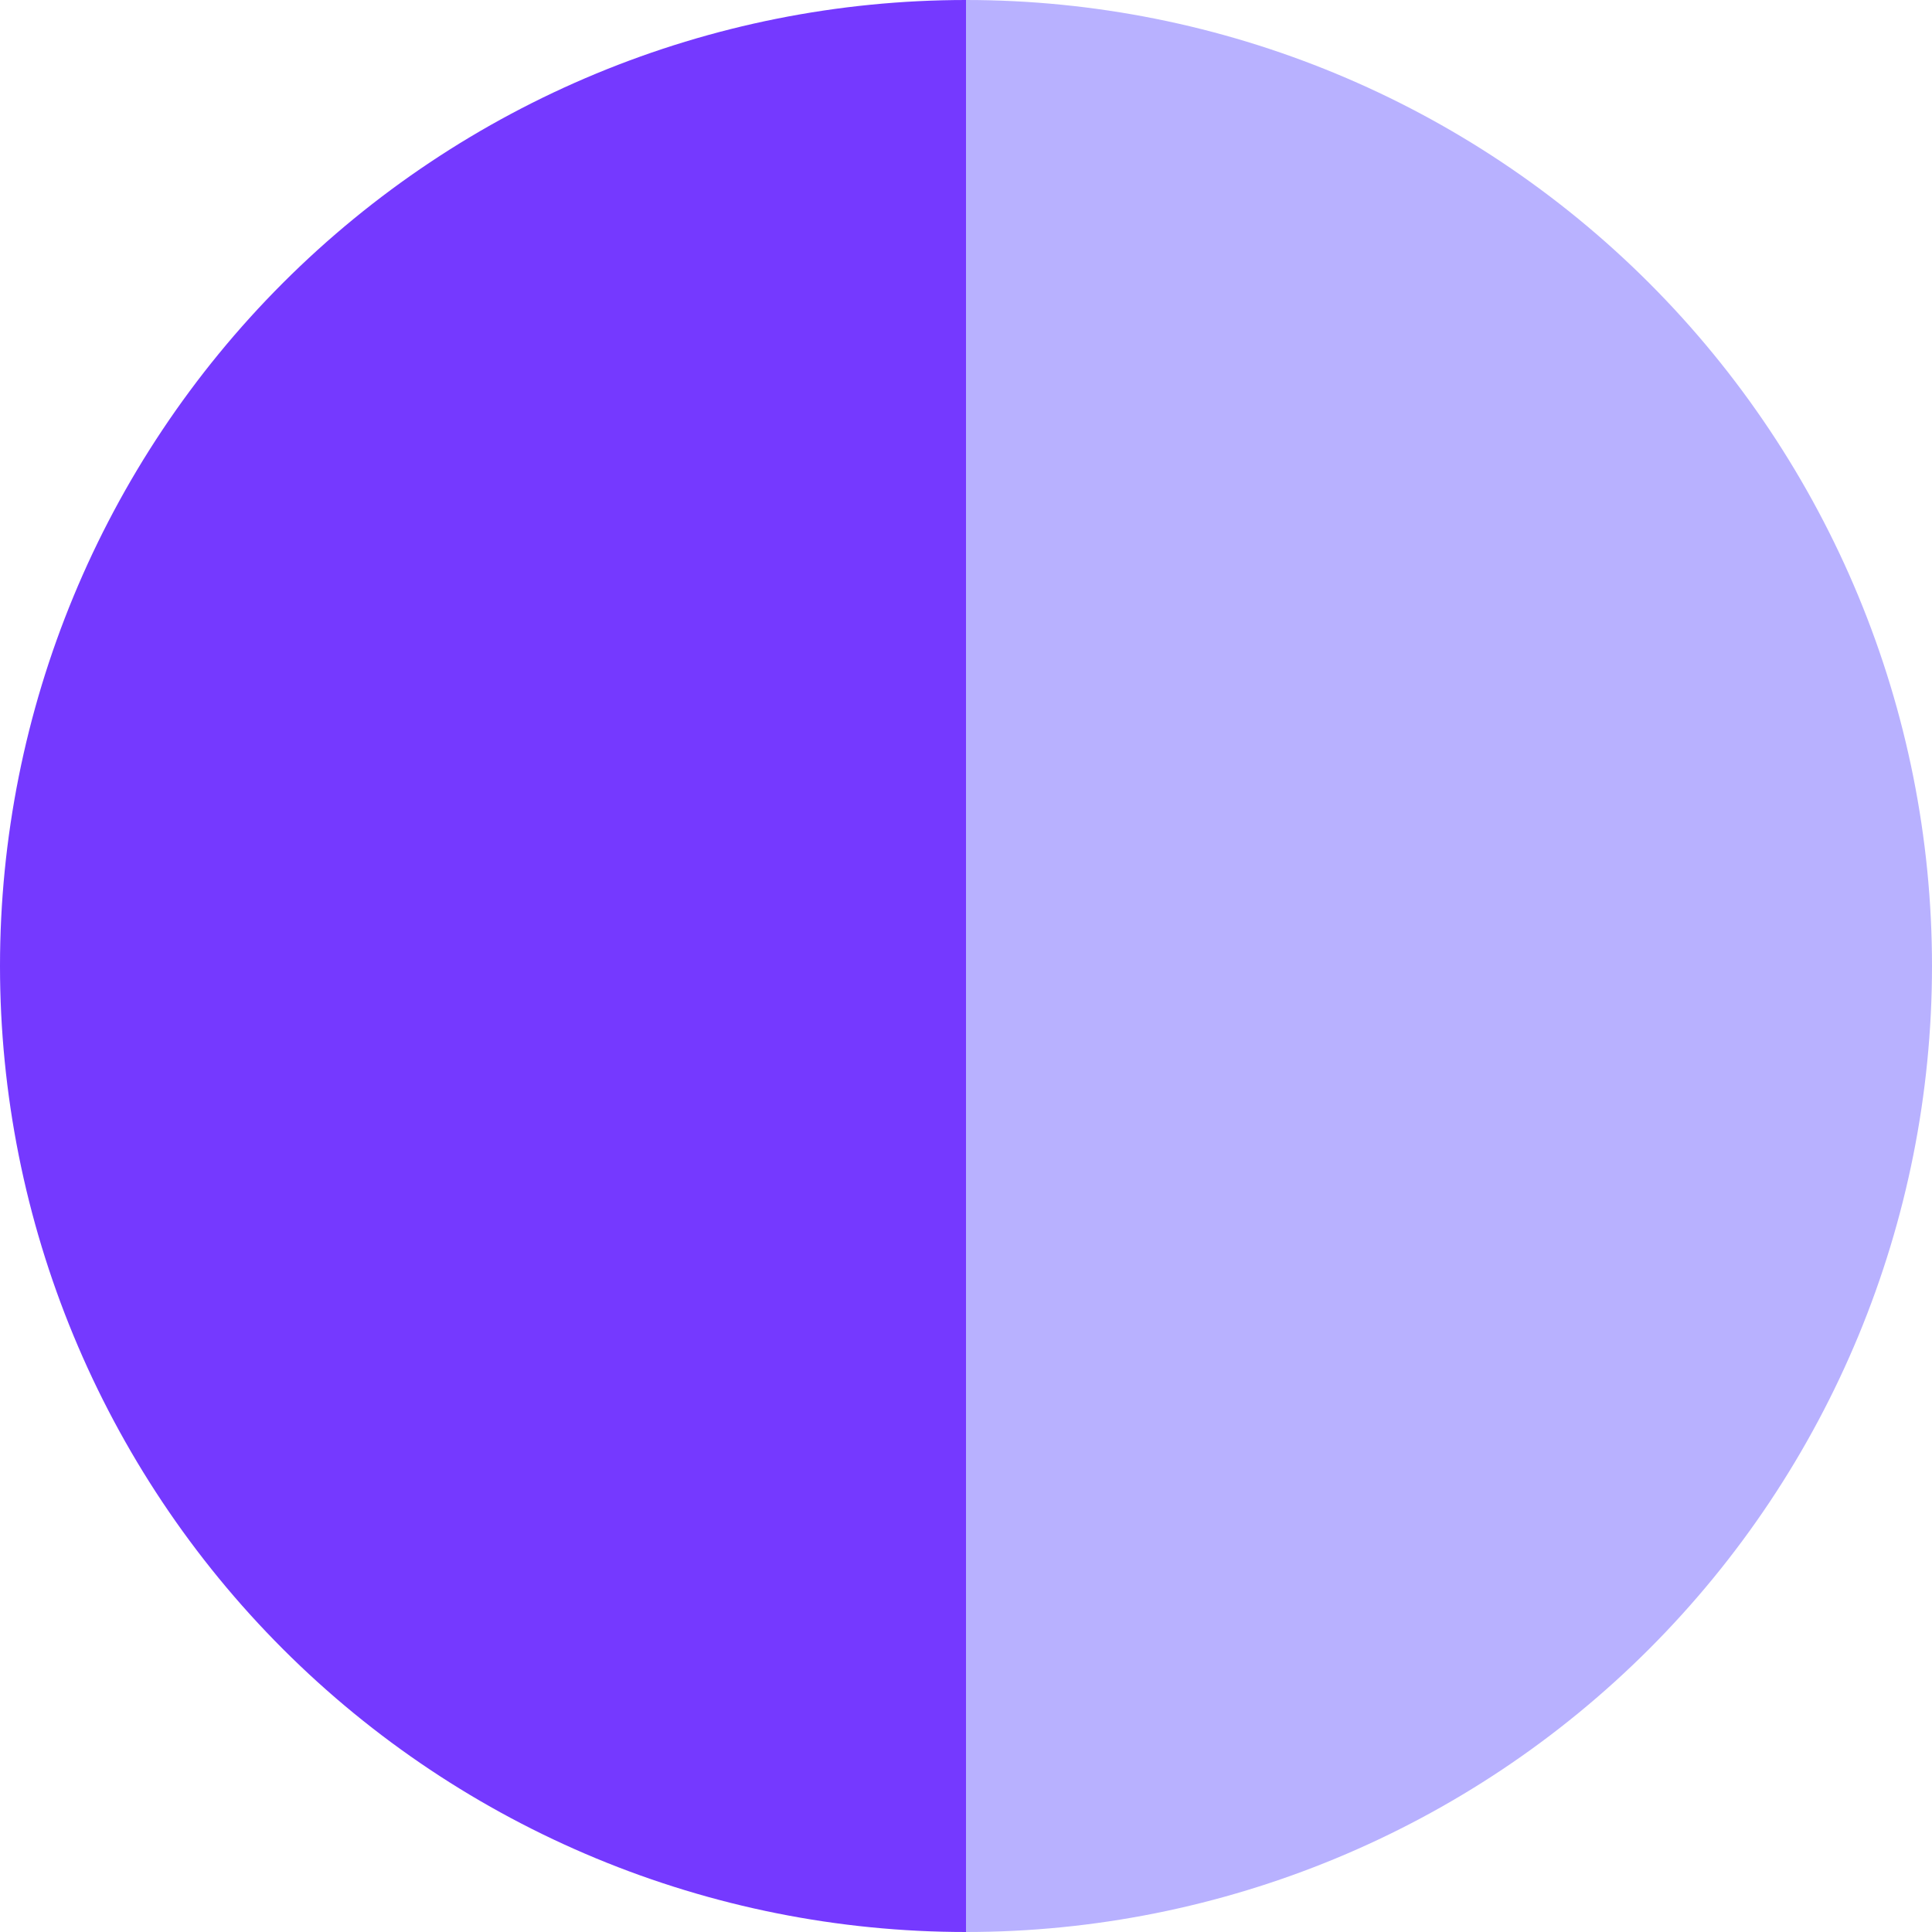
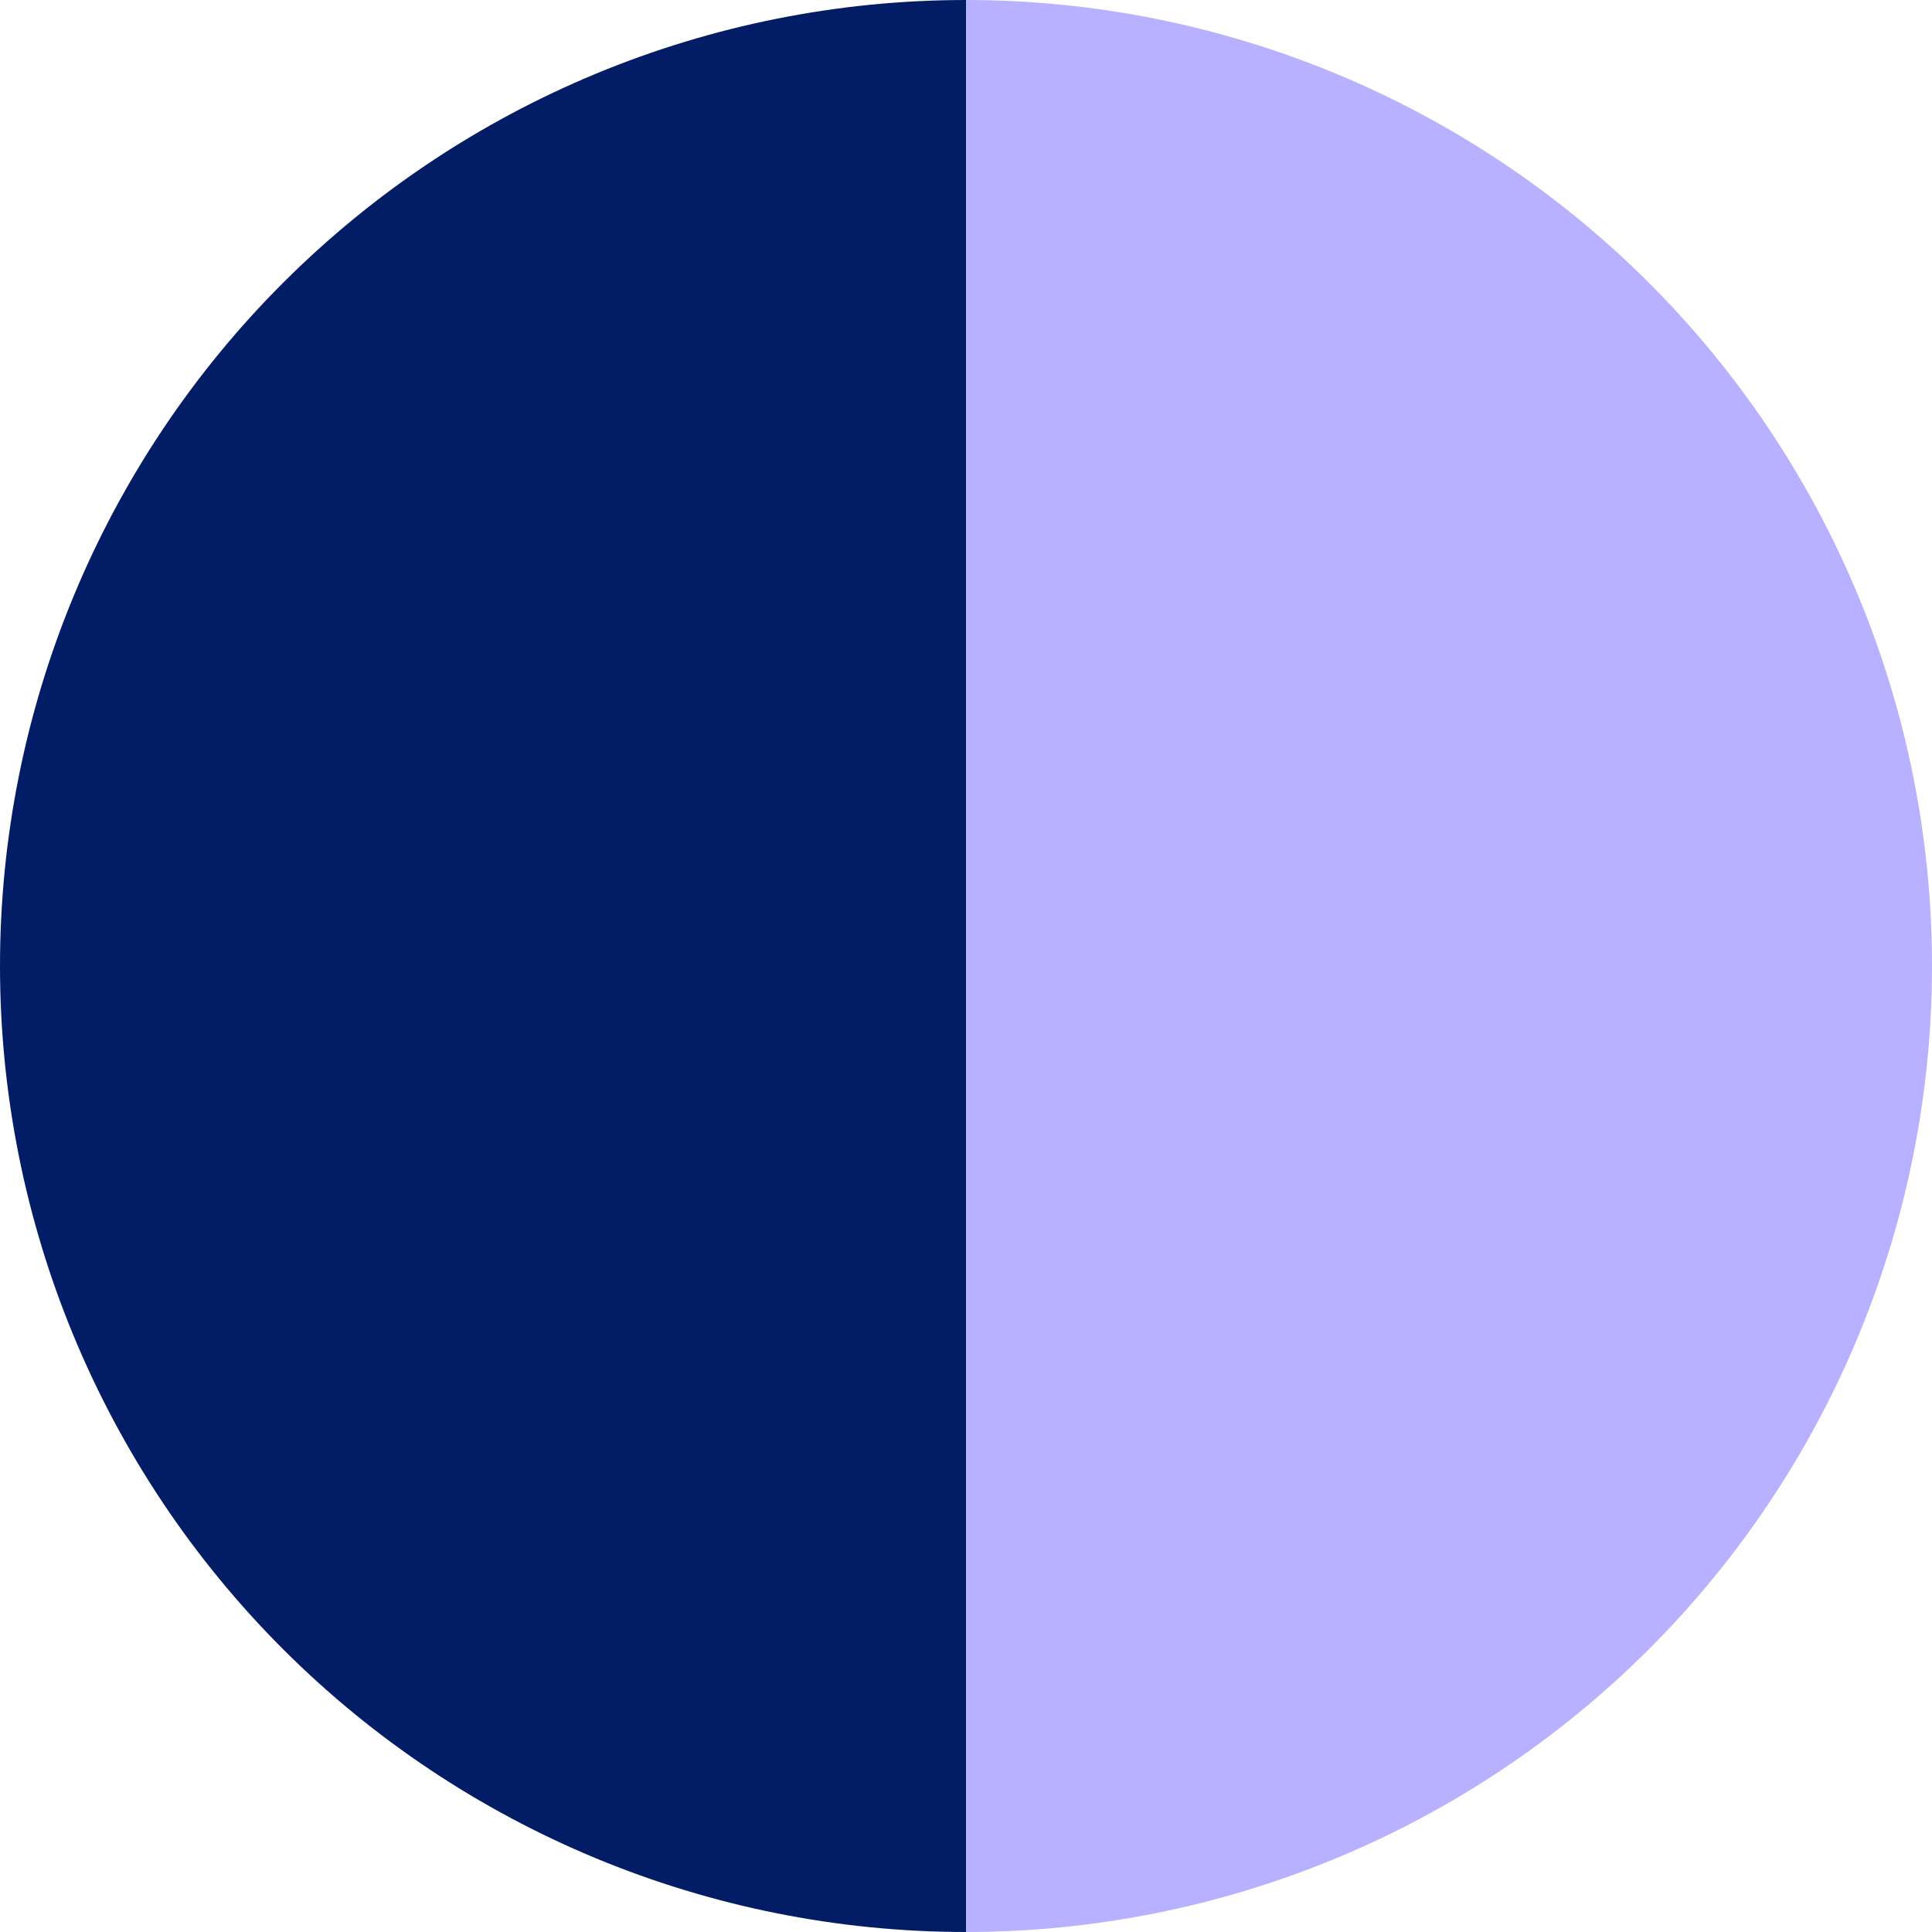
<svg xmlns="http://www.w3.org/2000/svg" width="38" height="38" viewBox="0 0 38 38" fill="none">
-   <path d="M19 0C13.961 -6.00908e-08 9.128 2.002 5.565 5.565C2.002 9.128 4.40533e-07 13.961 0 19C-4.40533e-07 24.039 2.002 28.872 5.565 32.435C9.128 35.998 13.961 38 19 38L19 19V0Z" fill="#7539FF" />
+   <path d="M19 0C13.961 -6.00908e-08 9.128 2.002 5.565 5.565C2.002 9.128 4.40533e-07 13.961 0 19C-4.40533e-07 24.039 2.002 28.872 5.565 32.435C9.128 35.998 13.961 38 19 38L19 19V0Z" fill="#021d66" />
  <path d="M19 38C24.039 38 28.872 35.998 32.435 32.435C35.998 28.872 38 24.039 38 19C38 13.961 35.998 9.128 32.435 5.565C28.872 2.002 24.039 2.5942e-06 19 2.15366e-06L19 19L19 38Z" fill="#B8B1FF" />
</svg>
